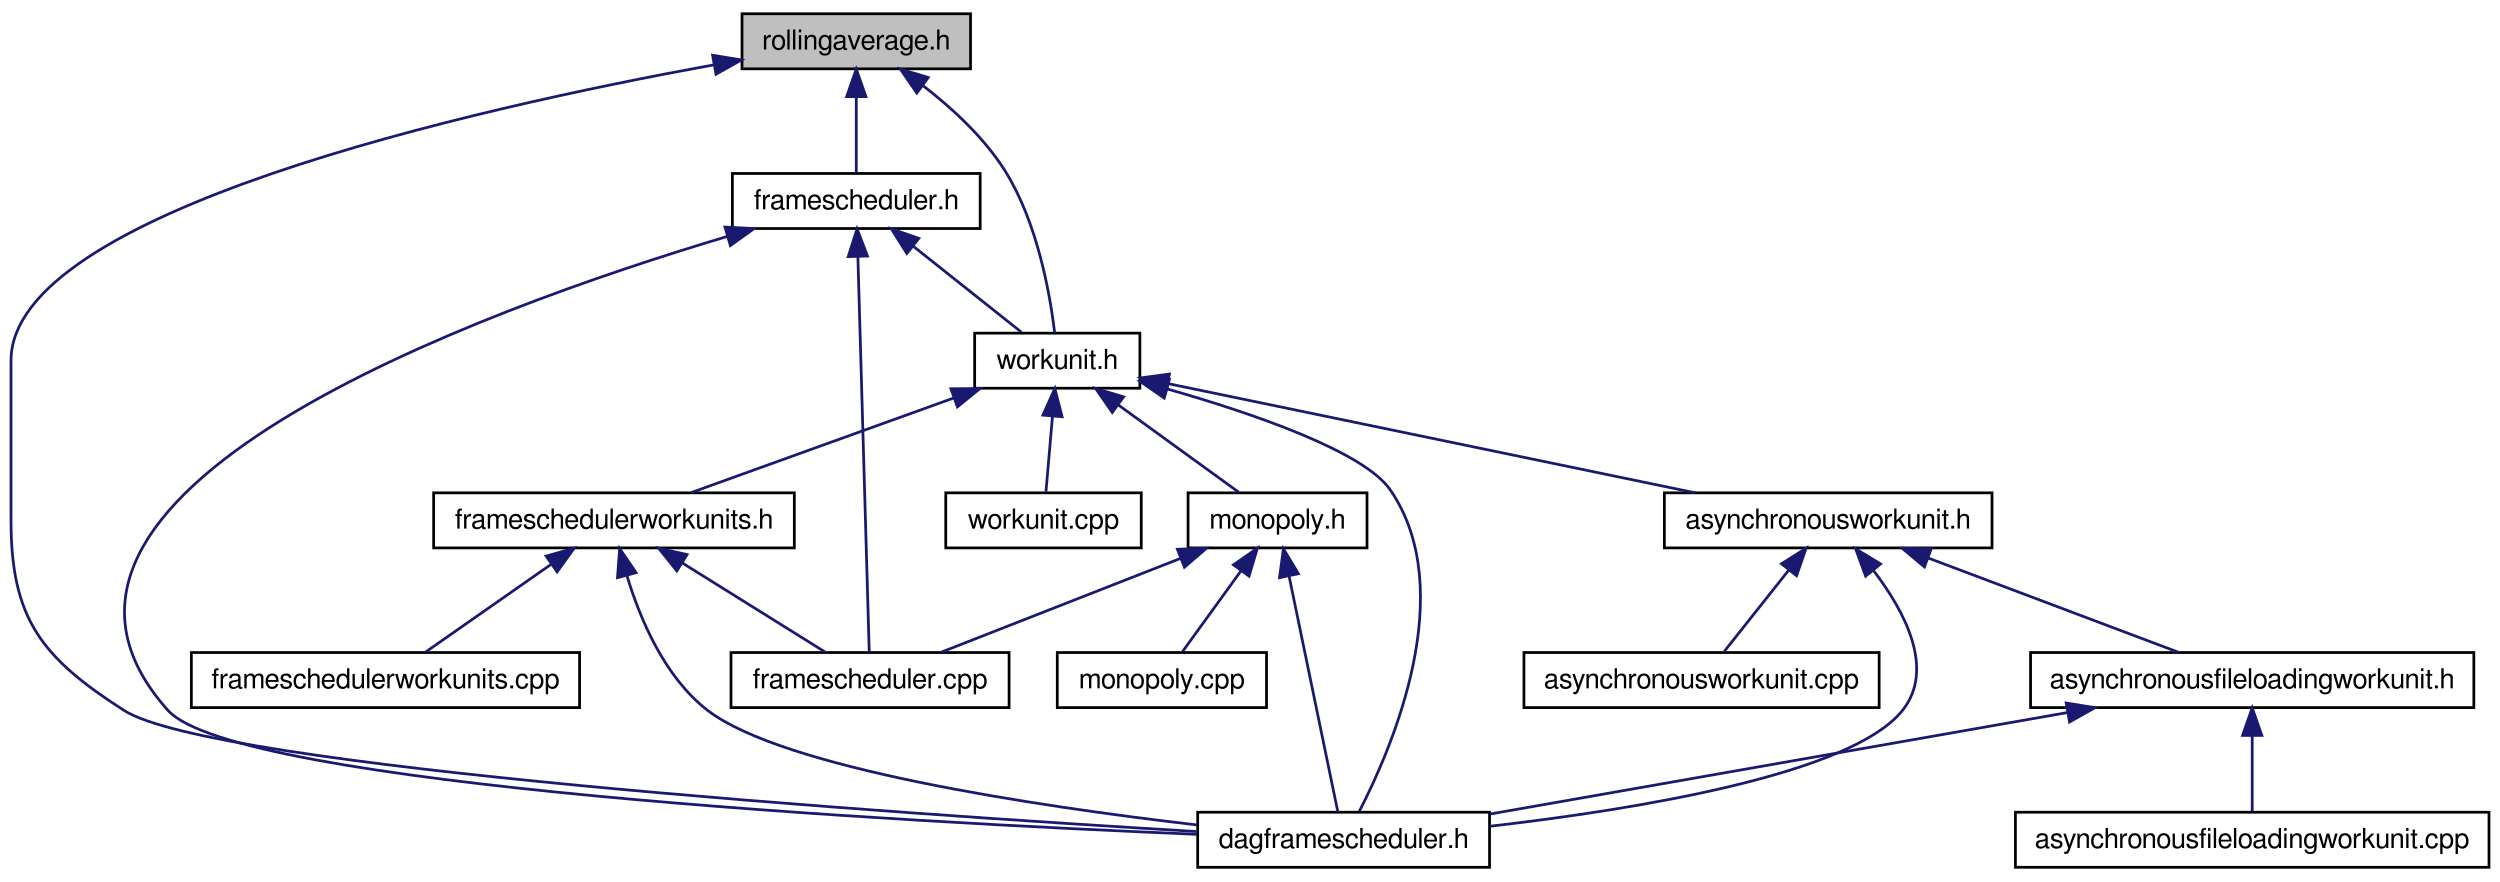
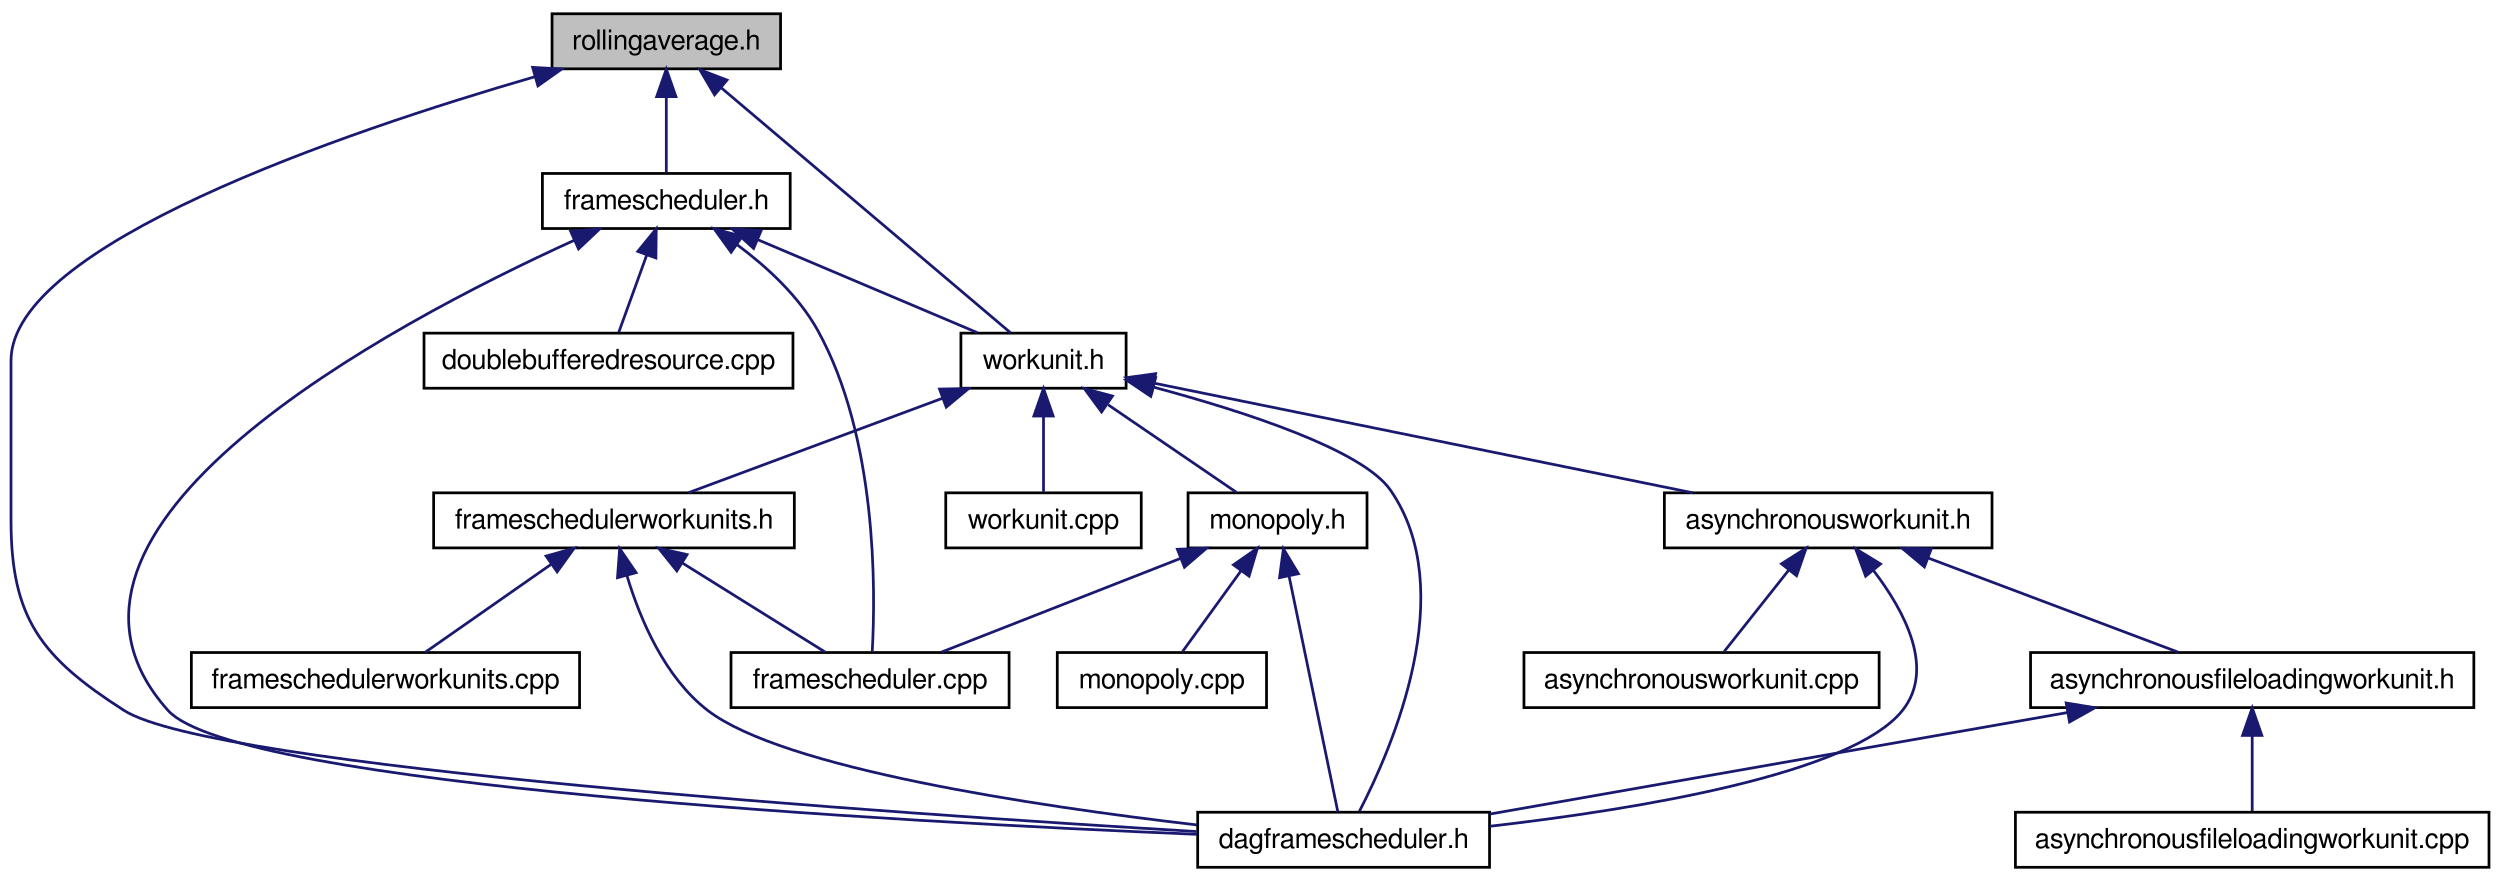
<svg xmlns="http://www.w3.org/2000/svg" xmlns:xlink="http://www.w3.org/1999/xlink" width="908pt" height="320pt" viewBox="0.00 0.00 908.00 320.00">
  <g id="graph1" class="graph" transform="scale(1 1) rotate(0) translate(4 316)">
    <polygon fill="white" stroke="white" points="-4,5 -4,-316 905,-316 905,5 -4,5" />
    <g id="node1" class="node">
-       <polygon fill="#bfbfbf" stroke="black" points="265.5,-291 265.5,-311 348.5,-311 348.5,-291 265.5,-291" />
-       <text text-anchor="middle" x="307" y="-298" font-family="FreeSans" font-size="10.00">rollingaverage.h</text>
+       <polygon fill="#bfbfbf" stroke="black" points="196.5,-291 196.5,-311 279.5,-311 279.5,-291 196.5,-291" />
+       <text text-anchor="middle" x="238" y="-298" font-family="FreeSans" font-size="10.00">rollingaverage.h</text>
    </g>
    <g id="node3" class="node">
      <a xlink:href="framescheduler_8h.html" target="_top" xlink:title="This file has the Declarations for the main FrameScheduler class. ">
-         <polygon fill="white" stroke="black" points="262,-233 262,-253 352,-253 352,-233 262,-233" />
-         <text text-anchor="middle" x="307" y="-240" font-family="FreeSans" font-size="10.00">framescheduler.h</text>
+         <polygon fill="white" stroke="black" points="193,-233 193,-253 283,-253 283,-233 193,-233" />
+         <text text-anchor="middle" x="238" y="-240" font-family="FreeSans" font-size="10.00">framescheduler.h</text>
      </a>
    </g>
    <g id="edge2" class="edge">
-       <path fill="none" stroke="midnightblue" d="M307,-280.89C307,-271.62 307,-261.008 307,-253.378" />
-       <polygon fill="midnightblue" stroke="midnightblue" points="303.5,-280.897 307,-290.897 310.5,-280.897 303.5,-280.897" />
+       <path fill="none" stroke="midnightblue" d="M238,-280.89C238,-271.62 238,-261.008 238,-253.378" />
+       <polygon fill="midnightblue" stroke="midnightblue" points="234.5,-280.897 238,-290.897 241.5,-280.897 234.5,-280.897" />
    </g>
    <g id="node5" class="node">
      <a xlink:href="workunit_8h.html" target="_top" xlink:title="This file has the definition of the workunit. ">
-         <polygon fill="white" stroke="black" points="350,-175 350,-195 410,-195 410,-175 350,-175" />
-         <text text-anchor="middle" x="380" y="-182" font-family="FreeSans" font-size="10.00">workunit.h</text>
+         <polygon fill="white" stroke="black" points="345,-175 345,-195 405,-195 405,-175 345,-175" />
+         <text text-anchor="middle" x="375" y="-182" font-family="FreeSans" font-size="10.00">workunit.h</text>
      </a>
    </g>
-     <g id="edge42" class="edge">
-       <path fill="none" stroke="midnightblue" d="M331.116,-284.985C341.676,-276.848 353.374,-266.119 361,-254 372.779,-235.281 377.363,-209.234 379.064,-195.1" />
-       <polygon fill="midnightblue" stroke="midnightblue" points="328.993,-282.201 322.989,-290.931 333.126,-287.85 328.993,-282.201" />
+     <g id="edge44" class="edge">
+       <path fill="none" stroke="midnightblue" d="M257.978,-284.085C286.895,-259.6 339.525,-215.037 363.065,-195.106" />
+       <polygon fill="midnightblue" stroke="midnightblue" points="255.528,-281.573 250.158,-290.706 260.051,-286.915 255.528,-281.573" />
    </g>
    <g id="node13" class="node">
      <a xlink:href="dagframescheduler_8h.html" target="_top" xlink:title="This is the file that code using this library should include. It includes all the required components...">
        <polygon fill="white" stroke="black" points="431,-1 431,-21 537,-21 537,-1 431,-1" />
        <text text-anchor="middle" x="484" y="-8" font-family="FreeSans" font-size="10.00">dagframescheduler.h</text>
      </a>
    </g>
-     <g id="edge44" class="edge">
-       <path fill="none" stroke="midnightblue" d="M255.278,-292.451C167.788,-276.512 0,-238.916 0,-185 0,-185 0,-185 0,-127 0,-91.328 10.971,-77.255 41,-58 73.187,-37.361 319.984,-20.563 430.629,-13.987" />
-       <polygon fill="midnightblue" stroke="midnightblue" points="254.817,-295.924 265.277,-294.242 256.051,-289.034 254.817,-295.924" />
+     <g id="edge46" class="edge">
+       <path fill="none" stroke="midnightblue" d="M190.164,-288.106C120.67,-267.941 0,-226.895 0,-185 0,-185 0,-185 0,-127 0,-91.328 10.971,-77.255 41,-58 73.187,-37.361 319.984,-20.563 430.629,-13.987" />
+       <polygon fill="midnightblue" stroke="midnightblue" points="189.448,-291.541 200.025,-290.927 191.373,-284.811 189.448,-291.541" />
    </g>
    <g id="edge4" class="edge">
-       <path fill="none" stroke="midnightblue" d="M327.843,-226.44C340.43,-216.439 356.082,-204.004 366.939,-195.378" />
-       <polygon fill="midnightblue" stroke="midnightblue" points="325.368,-223.936 319.716,-232.897 329.722,-229.417 325.368,-223.936" />
+       <path fill="none" stroke="midnightblue" d="M271.183,-228.952C295.812,-218.525 328.826,-204.548 350.95,-195.182" />
+       <polygon fill="midnightblue" stroke="midnightblue" points="269.708,-225.775 261.864,-232.897 272.437,-232.222 269.708,-225.775" />
    </g>
    <g id="edge38" class="edge">
-       <path fill="none" stroke="midnightblue" d="M260.138,-230.127C169.814,-203.163 -13.499,-136.685 57,-58 81.541,-30.609 321.767,-17.525 430.734,-12.962" />
-       <polygon fill="midnightblue" stroke="midnightblue" points="259.304,-233.53 269.885,-232.992 261.278,-226.814 259.304,-233.53" />
+       <path fill="none" stroke="midnightblue" d="M204.48,-228.694C137.377,-198.165 -2.158,-124.027 57,-58 81.541,-30.609 321.767,-17.525 430.734,-12.962" />
+       <polygon fill="midnightblue" stroke="midnightblue" points="203.266,-231.984 213.823,-232.875 206.126,-225.595 203.266,-231.984" />
    </g>
    <g id="node21" class="node">
      <a xlink:href="framescheduler_8cpp.html" target="_top" xlink:title="This is the core object implementation for this algorithm. ">
        <polygon fill="white" stroke="black" points="261.5,-59 261.5,-79 362.5,-79 362.5,-59 261.5,-59" />
        <text text-anchor="middle" x="312" y="-66" font-family="FreeSans" font-size="10.00">framescheduler.cpp</text>
      </a>
    </g>
+     <g id="edge42" class="edge">
+       <path fill="none" stroke="midnightblue" d="M263.694,-227.141C274.47,-219.143 286.082,-208.483 293,-196 314.506,-157.196 314.058,-101.979 312.792,-79.313" />
+       <polygon fill="midnightblue" stroke="midnightblue" points="261.538,-224.377 255.336,-232.967 265.541,-230.119 261.538,-224.377" />
+     </g>
+     <g id="node35" class="node">
+       <a xlink:href="doublebufferedresource_8cpp.html" target="_top" xlink:title="This file defines the template double buffered resources that can be attached to a thread...">
+         <polygon fill="white" stroke="black" points="150,-175 150,-195 284,-195 284,-175 150,-175" />
+         <text text-anchor="middle" x="217" y="-182" font-family="FreeSans" font-size="10.00">doublebufferedresource.cpp</text>
+       </a>
+     </g>
    <g id="edge40" class="edge">
-       <path fill="none" stroke="midnightblue" d="M307.583,-222.724C308.655,-185.389 310.907,-107.039 311.709,-79.135" />
-       <polygon fill="midnightblue" stroke="midnightblue" points="304.079,-222.796 307.29,-232.893 311.076,-222.998 304.079,-222.796" />
+       <path fill="none" stroke="midnightblue" d="M230.937,-223.493C227.53,-214.083 223.58,-203.174 220.757,-195.378" />
+       <polygon fill="midnightblue" stroke="midnightblue" points="227.647,-224.686 234.342,-232.897 234.229,-222.303 227.647,-224.686" />
    </g>
    <g id="node7" class="node">
      <a xlink:href="asynchronousworkunit_8h.html" target="_top" xlink:title="Contains an interface for a kind of WorkUnit that loads or does other work even when the frame schedu...">
        <polygon fill="white" stroke="black" points="600.5,-117 600.5,-137 719.5,-137 719.5,-117 600.5,-117" />
        <text text-anchor="middle" x="660" y="-124" font-family="FreeSans" font-size="10.00">asynchronousworkunit.h</text>
      </a>
    </g>
    <g id="edge6" class="edge">
-       <path fill="none" stroke="midnightblue" d="M420.143,-176.685C470.709,-166.21 557.52,-148.228 611.673,-137.011" />
-       <polygon fill="midnightblue" stroke="midnightblue" points="419.313,-173.282 410.231,-178.738 420.733,-180.137 419.313,-173.282" />
+       <path fill="none" stroke="midnightblue" d="M415.297,-176.799C466.696,-166.339 555.535,-148.26 610.854,-137.002" />
+       <polygon fill="midnightblue" stroke="midnightblue" points="414.331,-173.424 405.23,-178.848 415.727,-180.283 414.331,-173.424" />
    </g>
    <g id="edge34" class="edge">
-       <path fill="none" stroke="midnightblue" d="M419.995,-174.716C451.425,-165.731 491.439,-151.971 501,-138 526.127,-101.284 501.617,-44.422 489.692,-21.302" />
-       <polygon fill="midnightblue" stroke="midnightblue" points="418.837,-171.406 410.142,-177.46 420.714,-178.149 418.837,-171.406" />
+       <path fill="none" stroke="midnightblue" d="M415.023,-175.371C447.964,-166.54 490.834,-152.643 501,-138 526.373,-101.454 501.725,-44.496 489.727,-21.326" />
+       <polygon fill="midnightblue" stroke="midnightblue" points="413.957,-172.032 405.166,-177.944 415.726,-178.805 413.957,-172.032" />
    </g>
    <g id="node18" class="node">
      <a xlink:href="frameschedulerworkunits_8h.html" target="_top" xlink:title="This defines a number of workunits that are required for doing some tasks that the Framescheduler req...">
        <polygon fill="white" stroke="black" points="153.5,-117 153.5,-137 284.5,-137 284.5,-117 153.5,-117" />
        <text text-anchor="middle" x="219" y="-124" font-family="FreeSans" font-size="10.00">frameschedulerworkunits.h</text>
      </a>
    </g>
    <g id="edge18" class="edge">
-       <path fill="none" stroke="midnightblue" d="M342.501,-171.491C313.311,-160.975 273.443,-146.613 246.992,-137.084" />
-       <polygon fill="midnightblue" stroke="midnightblue" points="341.362,-174.801 351.956,-174.897 343.734,-168.215 341.362,-174.801" />
+       <path fill="none" stroke="midnightblue" d="M338.296,-171.354C310.046,-160.85 271.641,-146.572 246.123,-137.084" />
+       <polygon fill="midnightblue" stroke="midnightblue" points="337.234,-174.693 347.827,-174.897 339.673,-168.132 337.234,-174.693" />
    </g>
    <g id="node25" class="node">
      <a xlink:href="monopoly_8h.html" target="_top" xlink:title="Contains an interface for a kind of WorkUnit that consumes time on multiple thread. ">
        <polygon fill="white" stroke="black" points="427.5,-117 427.5,-137 492.5,-137 492.5,-117 427.5,-117" />
        <text text-anchor="middle" x="460" y="-124" font-family="FreeSans" font-size="10.00">monopoly.h</text>
      </a>
    </g>
    <g id="edge26" class="edge">
-       <path fill="none" stroke="midnightblue" d="M402.104,-168.975C416.123,-158.811 433.837,-145.968 445.956,-137.182" />
-       <polygon fill="midnightblue" stroke="midnightblue" points="399.977,-166.194 393.935,-174.897 404.085,-171.861 399.977,-166.194" />
+       <path fill="none" stroke="midnightblue" d="M398.485,-168.975C413.381,-158.811 432.202,-145.968 445.079,-137.182" />
+       <polygon fill="midnightblue" stroke="midnightblue" points="396.093,-166.37 389.806,-174.897 400.039,-172.152 396.093,-166.37" />
    </g>
    <g id="node32" class="node">
      <a xlink:href="workunit_8cpp.html" target="_top" xlink:title="This file has the implementation of the Mezzanine::Threading::DefaultWorkUnit. ">
        <polygon fill="white" stroke="black" points="339.5,-117 339.5,-137 410.5,-137 410.5,-117 339.5,-117" />
        <text text-anchor="middle" x="375" y="-124" font-family="FreeSans" font-size="10.00">workunit.cpp</text>
      </a>
    </g>
    <g id="edge36" class="edge">
-       <path fill="none" stroke="midnightblue" d="M378.266,-164.89C377.467,-155.62 376.552,-145.008 375.895,-137.378" />
-       <polygon fill="midnightblue" stroke="midnightblue" points="374.783,-165.235 379.129,-174.897 381.757,-164.633 374.783,-165.235" />
+       <path fill="none" stroke="midnightblue" d="M375,-164.89C375,-155.62 375,-145.008 375,-137.378" />
+       <polygon fill="midnightblue" stroke="midnightblue" points="371.5,-164.897 375,-174.897 378.5,-164.897 371.5,-164.897" />
    </g>
    <g id="node9" class="node">
      <a xlink:href="asynchronousfileloadingworkunit_8h.html" target="_top" xlink:title="The declaration of the AsynchronousFileLoadWorkUnit a workunit that loads a listing of files asynchro...">
        <polygon fill="white" stroke="black" points="733.5,-59 733.5,-79 894.5,-79 894.5,-59 733.5,-59" />
        <text text-anchor="middle" x="814" y="-66" font-family="FreeSans" font-size="10.00">asynchronousfileloadingworkunit.h</text>
      </a>
    </g>
    <g id="edge8" class="edge">
      <path fill="none" stroke="midnightblue" d="M696.234,-113.354C724.121,-102.85 762.034,-88.572 787.225,-79.084" />
      <polygon fill="midnightblue" stroke="midnightblue" points="694.949,-110.097 686.825,-116.897 697.417,-116.648 694.949,-110.097" />
    </g>
    <g id="edge16" class="edge">
      <path fill="none" stroke="midnightblue" d="M676.505,-108.717C687.854,-93.86 698.911,-72.983 687,-58 668.597,-34.85 590.897,-22.099 537.149,-15.907" />
      <polygon fill="midnightblue" stroke="midnightblue" points="673.606,-106.731 669.96,-116.679 679.014,-111.176 673.606,-106.731" />
    </g>
    <g id="node15" class="node">
      <a xlink:href="asynchronousworkunit_8cpp.html" target="_top" xlink:title="Contains very little actually. ">
        <polygon fill="white" stroke="black" points="549.5,-59 549.5,-79 678.5,-79 678.5,-59 549.5,-59" />
        <text text-anchor="middle" x="614" y="-66" font-family="FreeSans" font-size="10.00">asynchronousworkunit.cpp</text>
      </a>
    </g>
    <g id="edge14" class="edge">
      <path fill="none" stroke="midnightblue" d="M645.709,-108.981C637.993,-99.252 628.743,-87.589 622.231,-79.378" />
      <polygon fill="midnightblue" stroke="midnightblue" points="643.031,-111.237 651.987,-116.897 648.516,-106.887 643.031,-111.237" />
    </g>
    <g id="node11" class="node">
      <a xlink:href="asynchronousfileloadingworkunit_8cpp.html" target="_top" xlink:title="The implementation of the AsynchronousFileLoadWorkUnit a workunit that loads a listing of files async...">
        <polygon fill="white" stroke="black" points="728,-1 728,-21 900,-21 900,-1 728,-1" />
        <text text-anchor="middle" x="814" y="-8" font-family="FreeSans" font-size="10.00">asynchronousfileloadingworkunit.cpp</text>
      </a>
    </g>
    <g id="edge10" class="edge">
      <path fill="none" stroke="midnightblue" d="M814,-48.89C814,-39.62 814,-29.008 814,-21.378" />
      <polygon fill="midnightblue" stroke="midnightblue" points="810.5,-48.897 814,-58.897 817.5,-48.897 810.5,-48.897" />
    </g>
    <g id="edge12" class="edge">
      <path fill="none" stroke="midnightblue" d="M746.829,-57.194C684.891,-46.308 594.165,-30.362 537.135,-20.339" />
      <polygon fill="midnightblue" stroke="midnightblue" points="746.44,-60.679 756.895,-58.963 747.652,-53.785 746.44,-60.679" />
    </g>
    <g id="edge20" class="edge">
      <path fill="none" stroke="midnightblue" d="M223.703,-106.924C228.445,-91.209 237.361,-70.058 253,-58 280.265,-36.977 371.471,-23.286 430.794,-16.371" />
      <polygon fill="midnightblue" stroke="midnightblue" points="220.276,-106.191 221.056,-116.757 227.035,-108.011 220.276,-106.191" />
    </g>
    <g id="edge22" class="edge">
      <path fill="none" stroke="midnightblue" d="M243.777,-111.547C260.214,-101.297 281.32,-88.134 295.674,-79.182" />
      <polygon fill="midnightblue" stroke="midnightblue" points="241.832,-108.636 235.199,-116.897 245.537,-114.575 241.832,-108.636" />
    </g>
    <g id="node23" class="node">
      <a xlink:href="frameschedulerworkunits_8cpp.html" target="_top" xlink:title="The implementation of any workunits the framescheduler needs to work correctly. ">
        <polygon fill="white" stroke="black" points="65.5,-59 65.5,-79 206.5,-79 206.5,-59 65.5,-59" />
        <text text-anchor="middle" x="136" y="-66" font-family="FreeSans" font-size="10.00">frameschedulerworkunits.cpp</text>
      </a>
    </g>
    <g id="edge24" class="edge">
      <path fill="none" stroke="midnightblue" d="M196.068,-110.975C181.522,-100.811 163.144,-87.968 150.57,-79.182" />
      <polygon fill="midnightblue" stroke="midnightblue" points="194.341,-114.038 204.543,-116.897 198.35,-108.3 194.341,-114.038" />
    </g>
    <g id="edge28" class="edge">
      <path fill="none" stroke="midnightblue" d="M464.174,-106.825C469.348,-81.82 477.962,-40.181 481.909,-21.105" />
      <polygon fill="midnightblue" stroke="midnightblue" points="460.729,-106.204 462.13,-116.706 467.583,-107.622 460.729,-106.204" />
    </g>
    <g id="edge30" class="edge">
      <path fill="none" stroke="midnightblue" d="M424.857,-113.228C398.178,-102.773 362.093,-88.631 337.981,-79.182" />
      <polygon fill="midnightblue" stroke="midnightblue" points="423.633,-116.507 434.22,-116.897 426.187,-109.99 423.633,-116.507" />
    </g>
    <g id="node29" class="node">
      <a xlink:href="monopoly_8cpp.html" target="_top" xlink:title="Contains the minimal implementation for the monopoly base class. ">
        <polygon fill="white" stroke="black" points="380,-59 380,-79 456,-79 456,-59 380,-59" />
        <text text-anchor="middle" x="418" y="-66" font-family="FreeSans" font-size="10.00">monopoly.cpp</text>
      </a>
    </g>
    <g id="edge32" class="edge">
      <path fill="none" stroke="midnightblue" d="M446.738,-108.686C439.736,-99.017 431.401,-87.506 425.515,-79.378" />
      <polygon fill="midnightblue" stroke="midnightblue" points="443.984,-110.851 452.684,-116.897 449.654,-106.745 443.984,-110.851" />
    </g>
  </g>
</svg>
